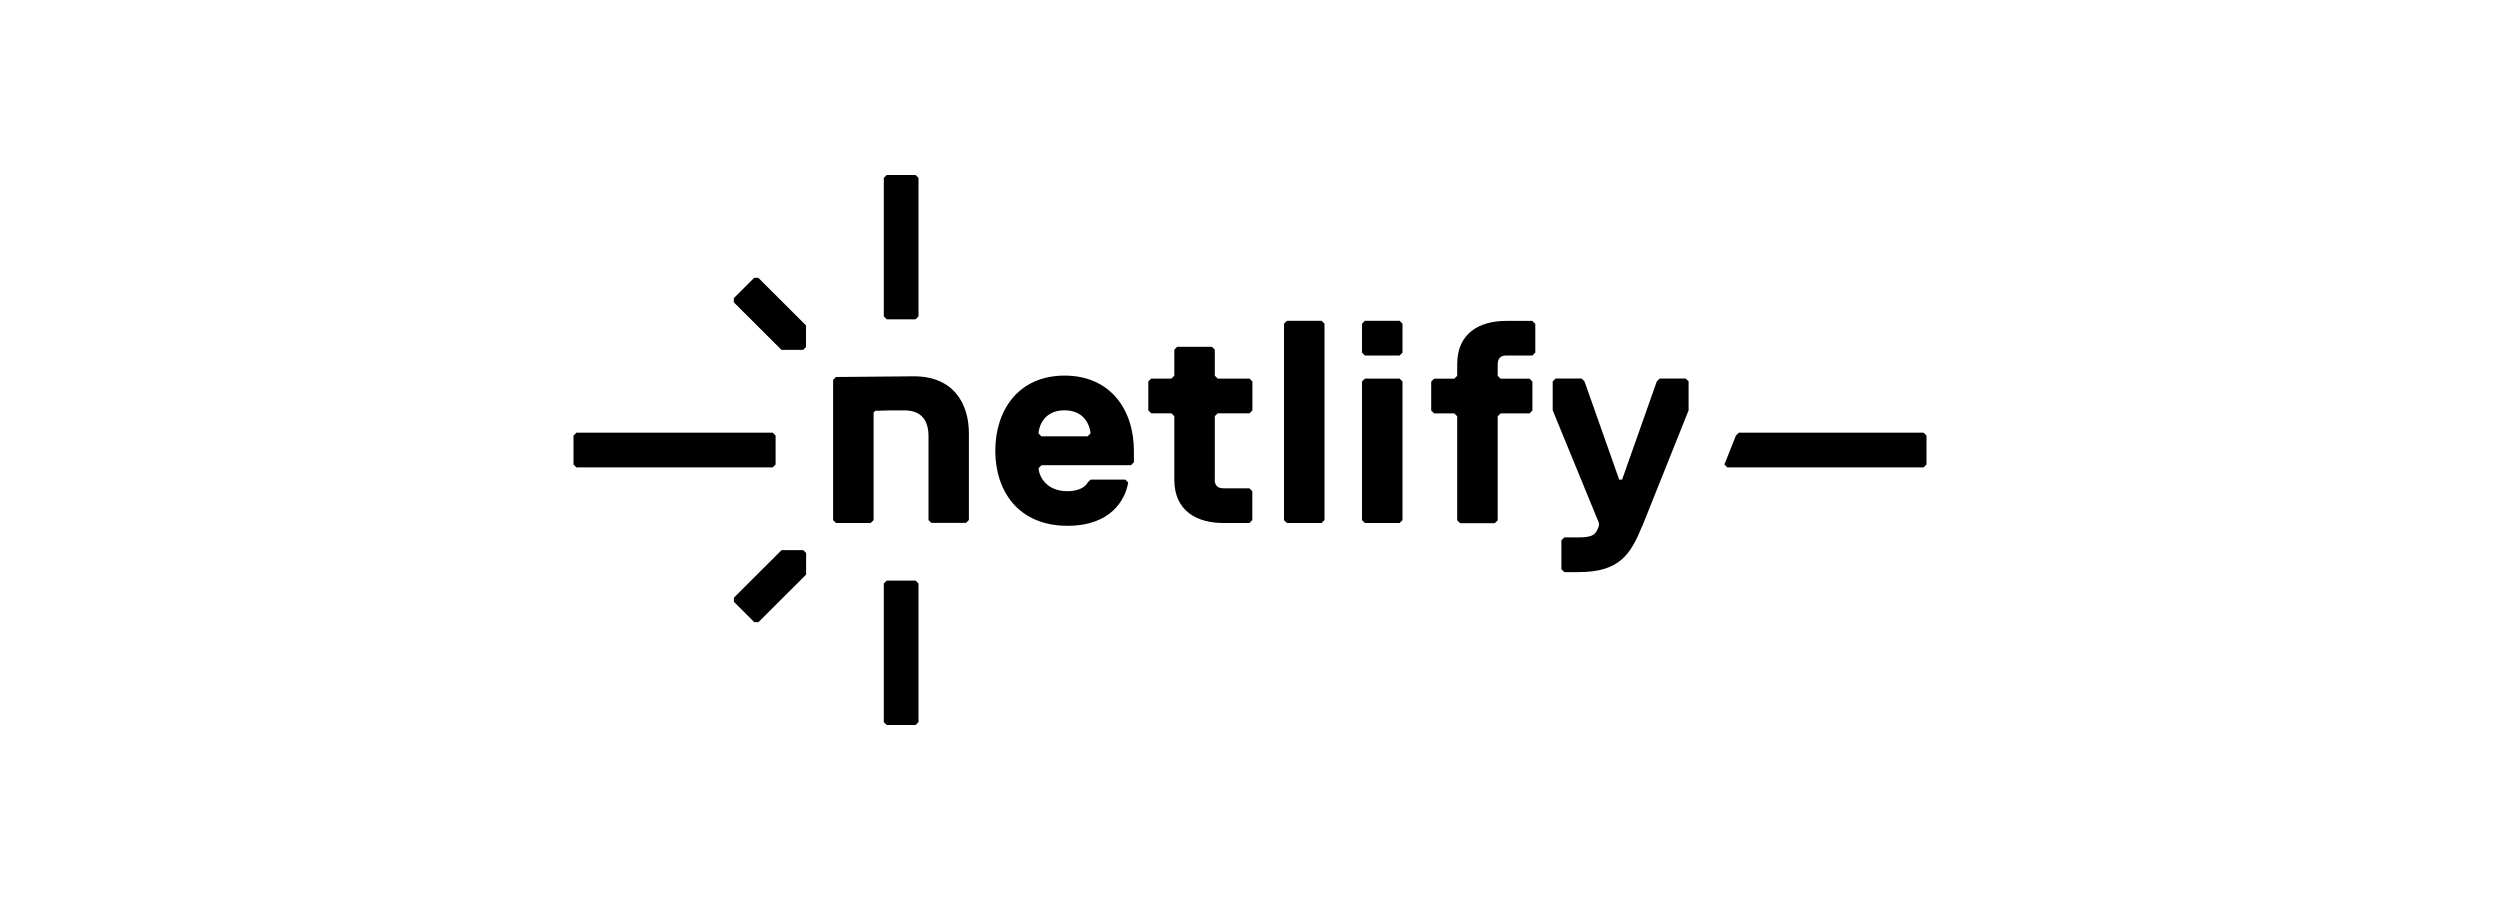
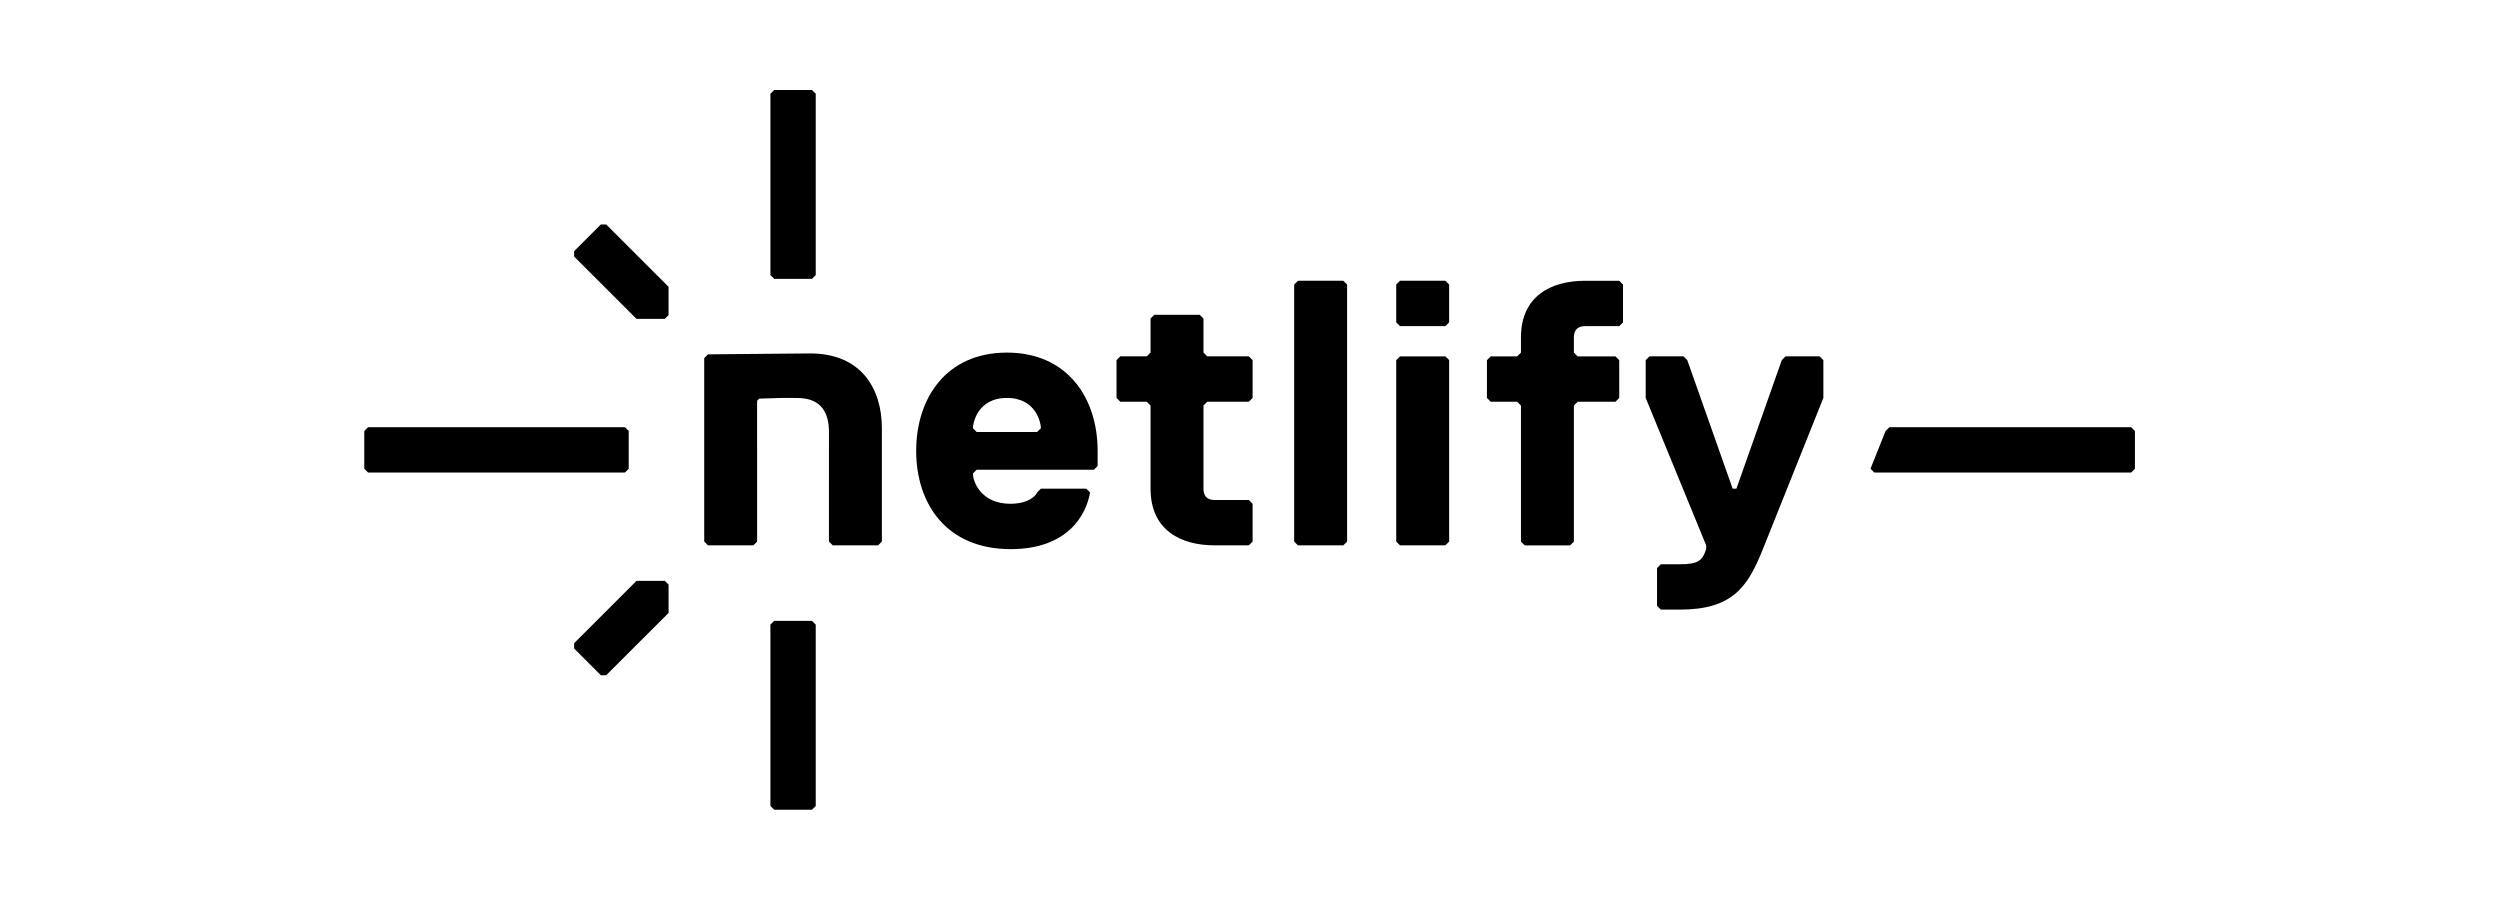
- <svg xmlns="http://www.w3.org/2000/svg" id="Layer_1" data-name="Layer 1" viewBox="0 0 250 90">
-   <defs>
-     <style>
-       .cls-1 {
-         fill: #000;
-         stroke-width: 0px;
-       }
-     </style>
-   </defs>
-   <path class="cls-1" d="M88.38,72.21v-13.86l.29-.29h2.89l.29.29v13.86l-.29.29h-2.89l-.29-.29Z" />
-   <path class="cls-1" d="M88.38,31.64v-13.85l.29-.29h2.89l.29.29v13.85l-.29.29h-2.89l-.29-.29Z" />
-   <path class="cls-1" d="M75.84,62.22h-.41l-2.04-2.04v-.41l4.77-4.76h2.16s.29.29.29.29v2.16l-4.77,4.76Z" />
-   <path class="cls-1" d="M75.83,27.78h-.41l-2.04,2.04v.41l4.77,4.76h2.16s.29-.29.29-.29v-2.16l-4.77-4.76Z" />
-   <path class="cls-1" d="M57.64,43.27h19.63l.29.29v2.89l-.29.29h-19.63l-.29-.29v-2.89l.29-.29Z" />
-   <path class="cls-1" d="M173.89,43.27h18.47l.29.29v2.89l-.29.29h-19.63l-.29-.29,1.15-2.89.29-.29Z" />
-   <path class="cls-1" d="M113.39,46.23l-.29.29h-8.95l-.29.29c0,.58.58,2.31,2.89,2.31.87,0,1.73-.29,2.02-.87l.29-.29h3.47l.29.29c-.29,1.73-1.73,4.33-6.07,4.33-4.91,0-7.22-3.47-7.22-7.51s2.31-7.51,6.93-7.51,6.93,3.47,6.93,7.51v1.16h0ZM109.05,43.34c0-.29-.29-2.31-2.6-2.31s-2.6,2.02-2.6,2.31l.29.29h4.62l.29-.29Z" />
-   <path class="cls-1" d="M121.47,47.96c0,.58.29.87.87.87h2.6l.29.29v2.89l-.29.29h-2.6c-2.6,0-4.91-1.16-4.91-4.33v-6.35l-.29-.29h-2.02l-.29-.29v-2.89l.29-.29h2.02l.29-.29v-2.6l.29-.29h3.47l.29.29v2.6l.29.29h3.18l.29.29v2.89l-.29.29h-3.18l-.29.29v6.35h0Z" />
-   <path class="cls-1" d="M132.16,52.3h-3.47l-.29-.29v-19.64l.29-.29h3.47l.29.29v19.64l-.29.29Z" />
-   <path class="cls-1" d="M139.96,35.55h-3.47l-.29-.29v-2.89l.29-.29h3.47l.29.29v2.89l-.29.29ZM139.96,52.3h-3.47l-.29-.29v-13.86l.29-.29h3.47l.29.29v13.86l-.29.29Z" />
-   <path class="cls-1" d="M153.53,32.37v2.89l-.29.29h-2.6c-.58,0-.87.29-.87.87v1.16l.29.29h2.89l.29.29v2.89l-.29.29h-2.89l-.29.29v10.4l-.29.29h-3.47l-.29-.29v-10.4l-.29-.29h-2.02l-.29-.29v-2.89l.29-.29h2.02l.29-.29v-1.16c0-3.18,2.31-4.33,4.91-4.33h2.6l.29.29h0Z" />
-   <path class="cls-1" d="M164.22,52.59c-1.16,2.89-2.31,4.62-6.35,4.62h-1.44l-.29-.29v-2.89l.29-.29h1.44c1.44,0,1.73-.29,2.02-1.16v-.29l-4.62-11.26v-2.89l.29-.29h2.6l.29.29,3.47,9.82h.29l3.47-9.82.29-.29h2.6l.29.29v2.89l-4.62,11.55h0Z" />
-   <path class="cls-1" d="M93.14,52.3l-.29-.29v-8.37c0-1.44-.57-2.56-2.31-2.6-.9-.02-1.92,0-3.02.04l-.16.17v10.76s-.29.29-.29.29h-3.47l-.29-.29v-14.02l.29-.29,7.8-.07c3.91,0,5.49,2.68,5.49,5.71v8.66l-.29.29h-3.47Z" />
+ <svg xmlns="http://www.w3.org/2000/svg" width="100%" height="100%" viewBox="0 0 1042 375" version="1.1" xml:space="preserve" style="fill-rule:evenodd;clip-rule:evenodd;stroke-linejoin:round;stroke-miterlimit:2;">
+   <g transform="matrix(1,0,0,1,-3515.63,0)">
+     <g id="Page-4" transform="matrix(4.16667,0,0,4.16667,3515.63,0)">
+       <rect x="0" y="0" width="250" height="90" style="fill:none;" />
+       <g transform="matrix(1.30909,0,0,1.30909,-38.636,-13.9086)">
+         <g id="Layer-1">
+           <g>
+             <g transform="matrix(1,0,0,1,88.3828,58.3549)">
+               <path d="M0,13.856L0,-0L0.289,-0.289L3.175,-0.289L3.464,-0L3.464,13.856L3.175,14.145L0.289,14.145L0,13.856Z" style="fill-rule:nonzero;" />
+             </g>
+             <g transform="matrix(1,0,0,1,88.3828,17.7887)">
+               <path d="M0,13.855L0,-0L0.289,-0.289L3.175,-0.289L3.464,-0L3.464,13.855L3.175,14.144L0.289,14.144L0,13.855Z" style="fill-rule:nonzero;" />
+             </g>
+             <g transform="matrix(1,0,0,1,75.8353,55.0085)">
+               <path d="M0,7.214L-0.408,7.214L-2.449,5.172L-2.449,4.764L2.317,0L4.478,0.001L4.767,0.289L4.767,2.45L0,7.214Z" style="fill-rule:nonzero;" />
+             </g>
+             <g transform="matrix(1,0,0,1,75.8333,34.9914)">
+               <path d="M0,-7.214L-0.408,-7.214L-2.449,-5.172L-2.449,-4.764L2.317,0L4.478,-0.001L4.767,-0.289L4.767,-2.45L0,-7.214Z" style="fill-rule:nonzero;" />
+             </g>
+             <g transform="matrix(1,0,0,1,57.6384,46.7319)">
+               <path d="M0,-3.464L19.628,-3.464L19.917,-3.175L19.917,-0.289L19.628,0L0,0L-0.289,-0.289L-0.289,-3.175L0,-3.464Z" style="fill-rule:nonzero;" />
+             </g>
+             <g transform="matrix(1,0,0,1,173.887,46.7319)">
+               <path d="M0,-3.464L18.475,-3.464L18.764,-3.175L18.764,-0.289L18.475,0L-1.154,0L-1.443,-0.289L-0.289,-3.175L0,-3.464Z" style="fill-rule:nonzero;" />
+             </g>
+             <g transform="matrix(1,0,0,1,109.054,46.8107)">
+               <path d="M0,-3.467C0,-3.756 -0.289,-5.777 -2.6,-5.777C-4.91,-5.777 -5.199,-3.756 -5.199,-3.467L-4.91,-3.178L-0.289,-3.178L0,-3.467ZM4.333,-0.579L4.044,-0.29L-4.91,-0.29L-5.199,-0.001C-5.199,0.577 -4.621,2.31 -2.31,2.31C-1.444,2.31 -0.578,2.021 -0.289,1.443L0,1.154L3.466,1.154L3.755,1.443C3.466,3.176 2.023,5.776 -2.31,5.776C-7.22,5.776 -9.532,2.31 -9.532,-1.733C-9.532,-5.776 -7.221,-9.243 -2.6,-9.243C2.023,-9.243 4.333,-5.776 4.333,-1.733L4.333,-0.578L4.333,-0.579Z" style="fill-rule:nonzero;" />
+             </g>
+             <g transform="matrix(1,0,0,1,121.474,39.0107)">
+               <path d="M0,8.954C0,9.532 0.289,9.821 0.867,9.821L3.466,9.821L3.755,10.11L3.755,12.998L3.466,13.287L0.867,13.287C-1.733,13.287 -4.043,12.131 -4.043,8.954L-4.043,2.599L-4.332,2.31L-6.354,2.31L-6.643,2.021L-6.643,-0.867L-6.354,-1.156L-4.332,-1.156L-4.043,-1.445L-4.043,-4.044L-3.754,-4.333L-0.288,-4.333L0.001,-4.044L0.001,-1.445L0.29,-1.156L3.467,-1.156L3.756,-0.867L3.756,2.021L3.467,2.31L0.29,2.31L0.001,2.599L0.001,8.954L0,8.954Z" style="fill-rule:nonzero;" />
+             </g>
+             <g transform="matrix(1,0,0,1,132.161,32.0787)">
+               <path d="M0,20.219L-3.466,20.219L-3.755,19.93L-3.755,0.289L-3.466,0L0,0L0.289,0.289L0.289,19.93L0,20.219Z" style="fill-rule:nonzero;" />
+             </g>
+             <g transform="matrix(1,0,0,1,139.959,32.0787)">
+               <path d="M0,20.219L-3.466,20.219L-3.755,19.93L-3.755,6.066L-3.466,5.777L0,5.777L0.289,6.066L0.289,19.93L0,20.219ZM0,3.467L-3.466,3.467L-3.755,3.178L-3.755,0.289L-3.466,0L0,0L0.289,0.289L0.289,3.178L0,3.467Z" style="fill-rule:nonzero;" />
+             </g>
+             <g transform="matrix(1,0,0,1,153.534,52.0091)">
+               <path d="M0,-19.641L0,-16.753L-0.289,-16.464L-2.888,-16.464C-3.466,-16.464 -3.755,-16.175 -3.755,-15.597L-3.755,-14.441L-3.466,-14.152L-0.578,-14.152L-0.289,-13.863L-0.289,-10.975L-0.578,-10.686L-3.466,-10.686L-3.755,-10.397L-3.755,0.001L-4.044,0.289L-7.51,0.289L-7.799,0.001L-7.799,-10.397L-8.088,-10.686L-10.11,-10.686L-10.399,-10.975L-10.399,-13.863L-10.11,-14.152L-8.088,-14.152L-7.799,-14.441L-7.799,-15.597C-7.799,-18.774 -5.489,-19.93 -2.889,-19.93L-0.29,-19.93L-0.001,-19.641L0,-19.641Z" style="fill-rule:nonzero;" />
+             </g>
+             <g transform="matrix(1,0,0,1,164.221,42.4756)">
+               <path d="M0,10.111C-1.156,12.999 -2.31,14.732 -6.355,14.732L-7.799,14.732L-8.088,14.443L-8.088,11.555L-7.799,11.266L-6.355,11.266C-4.911,11.266 -4.622,10.977 -4.333,10.11L-4.333,9.821L-8.954,-1.443L-8.954,-4.332L-8.665,-4.621L-6.066,-4.621L-5.777,-4.332L-2.31,5.489L-2.022,5.489L1.445,-4.332L1.734,-4.621L4.333,-4.621L4.622,-4.332L4.622,-1.443L0.001,10.11L0,10.111Z" style="fill-rule:nonzero;" />
+             </g>
+             <g transform="matrix(1,0,0,1,93.1442,37.6307)">
+               <path d="M0,14.667L-0.289,14.378L-0.287,6.009C-0.287,4.565 -0.855,3.446 -2.597,3.41C-3.493,3.386 -4.519,3.407 -5.614,3.454L-5.778,3.622L-5.776,14.378L-6.065,14.667L-9.53,14.667L-9.819,14.378L-9.819,0.359L-9.53,0.071L-1.732,0C2.175,0 3.756,2.684 3.756,5.714L3.756,14.378L3.467,14.667L0,14.667Z" style="fill-rule:nonzero;" />
+             </g>
+           </g>
+         </g>
+       </g>
+     </g>
+   </g>
</svg>
